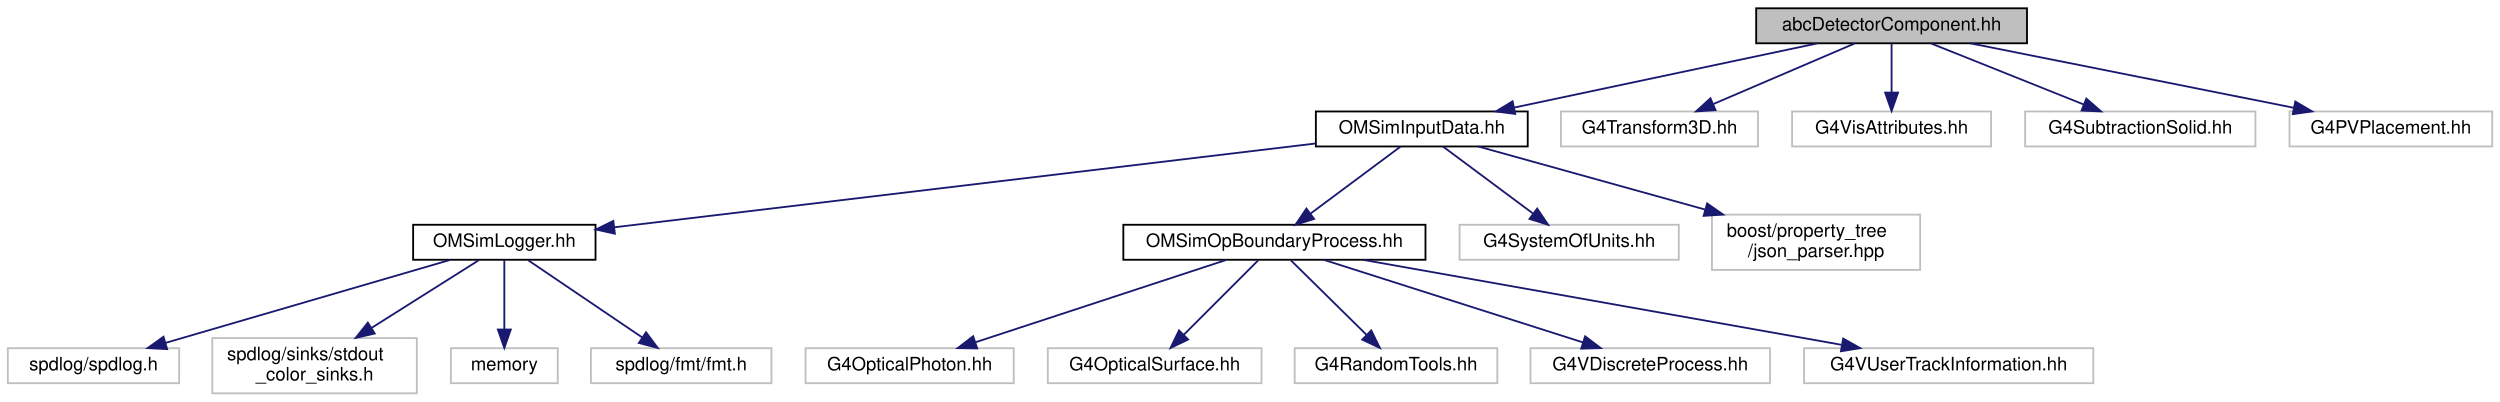
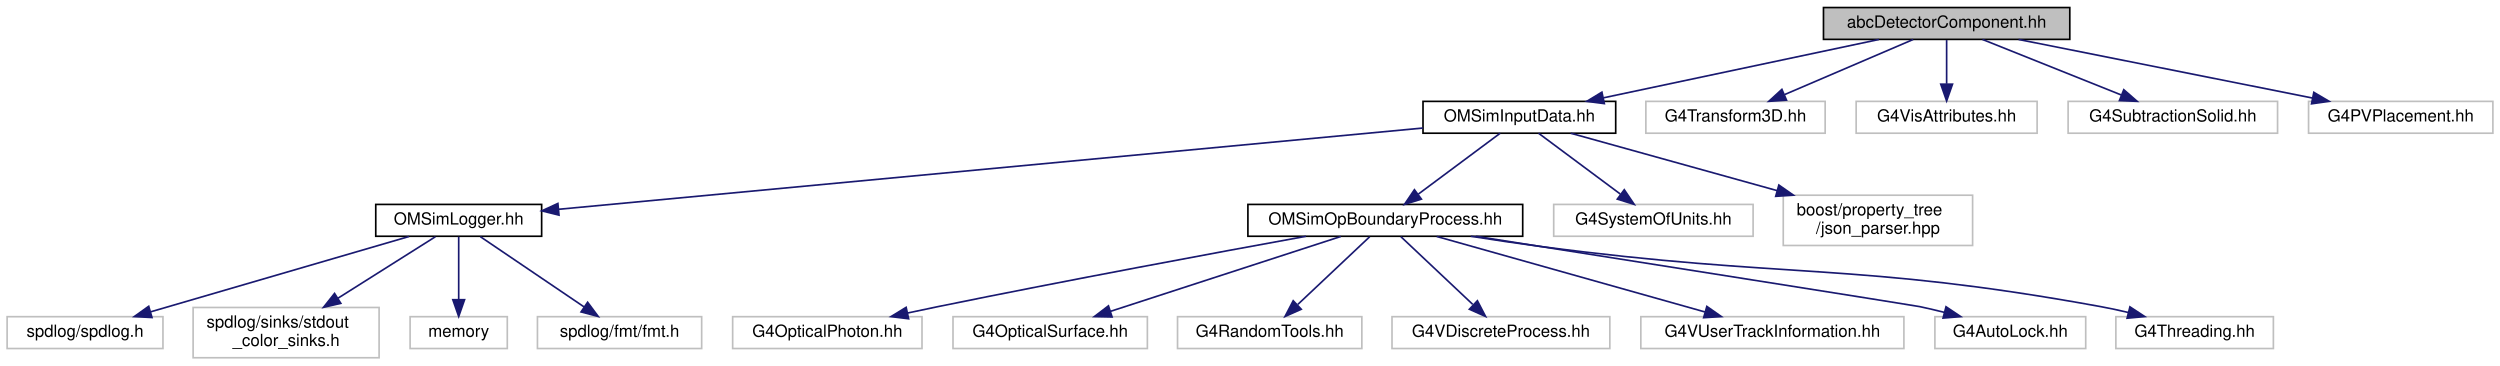
- <svg xmlns="http://www.w3.org/2000/svg" xmlns:xlink="http://www.w3.org/1999/xlink" width="1357pt" height="218pt" viewBox="0.00 0.00 1356.50 218.00">
+ <svg xmlns="http://www.w3.org/2000/svg" xmlns:xlink="http://www.w3.org/1999/xlink" width="1492pt" height="218pt" viewBox="0.00 0.00 1491.50 218.00">
  <g id="graph0" class="graph" transform="scale(1 1) rotate(0) translate(4 214)">
    <g id="node1" class="node">
      <g id="a_node1">
        <a xlink:title="Provides helper base class abcDetectorComponent for constructing and managing detector components in ...">
-           <polygon fill="#bfbfbf" stroke="black" points="949,-190.5 949,-209.5 1096,-209.5 1096,-190.5 949,-190.5" />
-           <text text-anchor="middle" x="1022.5" y="-197.5" font-family="Helvetica,sans-Serif" font-size="10.00">abcDetectorComponent.hh</text>
+           <polygon fill="#bfbfbf" stroke="black" points="1084,-190.5 1084,-209.5 1231,-209.5 1231,-190.5 1084,-190.5" />
+           <text text-anchor="middle" x="1157.5" y="-197.5" font-family="Helvetica,sans-Serif" font-size="10.00">abcDetectorComponent.hh</text>
        </a>
      </g>
    </g>
    <g id="node2" class="node">
      <g id="a_node2">
        <a xlink:href="_o_m_sim_input_data_8hh.html" target="_top" xlink:title="Definition of ParameterTable and InputDataManager.">
-           <polygon fill="none" stroke="black" points="710,-134.5 710,-153.5 825,-153.5 825,-134.5 710,-134.5" />
-           <text text-anchor="middle" x="767.5" y="-141.5" font-family="Helvetica,sans-Serif" font-size="10.00">OMSimInputData.hh</text>
+           <polygon fill="none" stroke="black" points="845,-134.5 845,-153.5 960,-153.5 960,-134.5 845,-134.5" />
+           <text text-anchor="middle" x="902.5" y="-141.5" font-family="Helvetica,sans-Serif" font-size="10.00">OMSimInputData.hh</text>
        </a>
      </g>
    </g>
    <g id="edge1" class="edge">
-       <path fill="none" stroke="midnightblue" d="M982.09,-190.44C937.52,-181 865.73,-165.8 817.61,-155.61" />
-       <polygon fill="midnightblue" stroke="midnightblue" points="818.22,-152.16 807.72,-153.52 816.77,-159.01 818.22,-152.16" />
-     </g>
-     <g id="node16" class="node">
-       <g id="a_node16">
-         <a xlink:title=" ">
-           <polygon fill="none" stroke="#bfbfbf" points="843,-134.5 843,-153.5 950,-153.5 950,-134.5 843,-134.5" />
-           <text text-anchor="middle" x="896.5" y="-141.5" font-family="Helvetica,sans-Serif" font-size="10.00">G4Transform3D.hh</text>
-         </a>
-       </g>
-     </g>
-     <g id="edge15" class="edge">
-       <path fill="none" stroke="midnightblue" d="M1002.53,-190.44C981.89,-181.6 949.44,-167.69 925.87,-157.59" />
-       <polygon fill="midnightblue" stroke="midnightblue" points="926.94,-154.24 916.37,-153.52 924.18,-160.67 926.94,-154.24" />
-     </g>
-     <g id="node17" class="node">
-       <g id="a_node17">
-         <a xlink:title=" ">
-           <polygon fill="none" stroke="#bfbfbf" points="968.5,-134.5 968.5,-153.5 1076.5,-153.5 1076.5,-134.5 968.5,-134.5" />
-           <text text-anchor="middle" x="1022.5" y="-141.5" font-family="Helvetica,sans-Serif" font-size="10.00">G4VisAttributes.hh</text>
-         </a>
-       </g>
-     </g>
-     <g id="edge16" class="edge">
-       <path fill="none" stroke="midnightblue" d="M1022.5,-190.08C1022.5,-183.01 1022.5,-172.86 1022.5,-163.99" />
-       <polygon fill="midnightblue" stroke="midnightblue" points="1026,-163.75 1022.5,-153.75 1019,-163.75 1026,-163.75" />
+       <path fill="none" stroke="midnightblue" d="M1117.09,-190.44C1072.52,-181 1000.73,-165.8 952.61,-155.61" />
+       <polygon fill="midnightblue" stroke="midnightblue" points="953.22,-152.16 942.72,-153.52 951.77,-159.01 953.22,-152.16" />
    </g>
    <g id="node18" class="node">
      <g id="a_node18">
        <a xlink:title=" ">
-           <polygon fill="none" stroke="#bfbfbf" points="1095,-134.5 1095,-153.5 1220,-153.5 1220,-134.5 1095,-134.5" />
-           <text text-anchor="middle" x="1157.5" y="-141.5" font-family="Helvetica,sans-Serif" font-size="10.00">G4SubtractionSolid.hh</text>
+           <polygon fill="none" stroke="#bfbfbf" points="978,-134.5 978,-153.5 1085,-153.5 1085,-134.5 978,-134.5" />
+           <text text-anchor="middle" x="1031.5" y="-141.5" font-family="Helvetica,sans-Serif" font-size="10.00">G4Transform3D.hh</text>
        </a>
      </g>
    </g>
    <g id="edge17" class="edge">
-       <path fill="none" stroke="midnightblue" d="M1043.89,-190.44C1066.21,-181.52 1101.4,-167.44 1126.71,-157.32" />
-       <polygon fill="midnightblue" stroke="midnightblue" points="1128.22,-160.48 1136.21,-153.52 1125.62,-153.98 1128.22,-160.48" />
+       <path fill="none" stroke="midnightblue" d="M1137.53,-190.44C1116.89,-181.6 1084.44,-167.69 1060.87,-157.59" />
+       <polygon fill="midnightblue" stroke="midnightblue" points="1061.94,-154.24 1051.37,-153.52 1059.18,-160.67 1061.94,-154.24" />
    </g>
    <g id="node19" class="node">
      <g id="a_node19">
        <a xlink:title=" ">
-           <polygon fill="none" stroke="#bfbfbf" points="1238.5,-134.5 1238.5,-153.5 1348.5,-153.5 1348.5,-134.5 1238.5,-134.5" />
-           <text text-anchor="middle" x="1293.5" y="-141.5" font-family="Helvetica,sans-Serif" font-size="10.00">G4PVPlacement.hh</text>
+           <polygon fill="none" stroke="#bfbfbf" points="1103.5,-134.5 1103.5,-153.5 1211.5,-153.5 1211.5,-134.5 1103.5,-134.5" />
+           <text text-anchor="middle" x="1157.5" y="-141.5" font-family="Helvetica,sans-Serif" font-size="10.00">G4VisAttributes.hh</text>
        </a>
      </g>
    </g>
    <g id="edge18" class="edge">
-       <path fill="none" stroke="midnightblue" d="M1065.44,-190.44C1113.01,-180.96 1189.74,-165.67 1240.89,-155.48" />
-       <polygon fill="midnightblue" stroke="midnightblue" points="1241.64,-158.9 1250.76,-153.52 1240.27,-152.04 1241.64,-158.9" />
+       <path fill="none" stroke="midnightblue" d="M1157.5,-190.08C1157.5,-183.01 1157.5,-172.86 1157.5,-163.99" />
+       <polygon fill="midnightblue" stroke="midnightblue" points="1161,-163.75 1157.5,-153.75 1154,-163.75 1161,-163.75" />
+     </g>
+     <g id="node20" class="node">
+       <g id="a_node20">
+         <a xlink:title=" ">
+           <polygon fill="none" stroke="#bfbfbf" points="1230,-134.5 1230,-153.5 1355,-153.5 1355,-134.5 1230,-134.5" />
+           <text text-anchor="middle" x="1292.5" y="-141.5" font-family="Helvetica,sans-Serif" font-size="10.00">G4SubtractionSolid.hh</text>
+         </a>
+       </g>
+     </g>
+     <g id="edge19" class="edge">
+       <path fill="none" stroke="midnightblue" d="M1178.89,-190.44C1201.21,-181.52 1236.4,-167.44 1261.71,-157.32" />
+       <polygon fill="midnightblue" stroke="midnightblue" points="1263.22,-160.48 1271.21,-153.52 1260.62,-153.98 1263.22,-160.48" />
+     </g>
+     <g id="node21" class="node">
+       <g id="a_node21">
+         <a xlink:title=" ">
+           <polygon fill="none" stroke="#bfbfbf" points="1373.5,-134.5 1373.5,-153.5 1483.5,-153.5 1483.5,-134.5 1373.5,-134.5" />
+           <text text-anchor="middle" x="1428.5" y="-141.5" font-family="Helvetica,sans-Serif" font-size="10.00">G4PVPlacement.hh</text>
+         </a>
+       </g>
+     </g>
+     <g id="edge20" class="edge">
+       <path fill="none" stroke="midnightblue" d="M1200.44,-190.44C1248.01,-180.96 1324.74,-165.67 1375.89,-155.48" />
+       <polygon fill="midnightblue" stroke="midnightblue" points="1376.64,-158.9 1385.76,-153.52 1375.27,-152.04 1376.64,-158.9" />
    </g>
    <g id="node3" class="node">
      <g id="a_node3">
        <a xlink:href="_o_m_sim_logger_8hh_source.html" target="_top" xlink:title=" ">
          <polygon fill="none" stroke="black" points="220,-73 220,-92 319,-92 319,-73 220,-73" />
          <text text-anchor="middle" x="269.5" y="-80" font-family="Helvetica,sans-Serif" font-size="10.00">OMSimLogger.hh</text>
        </a>
      </g>
    </g>
    <g id="edge2" class="edge">
-       <path fill="none" stroke="midnightblue" d="M709.89,-136.12C614.78,-124.75 425.87,-102.18 329.33,-90.65" />
-       <polygon fill="midnightblue" stroke="midnightblue" points="329.5,-87.14 319.15,-89.43 328.66,-94.09 329.5,-87.14" />
+       <path fill="none" stroke="midnightblue" d="M844.93,-137.59C725.29,-126.34 450.84,-100.55 329.3,-89.12" />
+       <polygon fill="midnightblue" stroke="midnightblue" points="329.36,-85.61 319.07,-88.16 328.7,-92.58 329.36,-85.61" />
    </g>
    <g id="node8" class="node">
      <g id="a_node8">
        <a xlink:href="_o_m_sim_op_boundary_process_8hh_source.html" target="_top" xlink:title=" ">
-           <polygon fill="none" stroke="black" points="605.5,-73 605.5,-92 769.5,-92 769.5,-73 605.5,-73" />
-           <text text-anchor="middle" x="687.5" y="-80" font-family="Helvetica,sans-Serif" font-size="10.00">OMSimOpBoundaryProcess.hh</text>
+           <polygon fill="none" stroke="black" points="740.5,-73 740.5,-92 904.5,-92 904.5,-73 740.5,-73" />
+           <text text-anchor="middle" x="822.5" y="-80" font-family="Helvetica,sans-Serif" font-size="10.00">OMSimOpBoundaryProcess.hh</text>
        </a>
      </g>
    </g>
    <g id="edge7" class="edge">
-       <path fill="none" stroke="midnightblue" d="M756.04,-134.48C743.33,-125.02 722.59,-109.6 707.25,-98.19" />
-       <polygon fill="midnightblue" stroke="midnightblue" points="709.05,-95.17 698.94,-92.01 704.88,-100.79 709.05,-95.17" />
-     </g>
-     <g id="node14" class="node">
-       <g id="a_node14">
-         <a xlink:title=" ">
-           <polygon fill="none" stroke="#bfbfbf" points="788,-73 788,-92 907,-92 907,-73 788,-73" />
-           <text text-anchor="middle" x="847.5" y="-80" font-family="Helvetica,sans-Serif" font-size="10.00">G4SystemOfUnits.hh</text>
-         </a>
-       </g>
-     </g>
-     <g id="edge13" class="edge">
-       <path fill="none" stroke="midnightblue" d="M778.96,-134.48C791.67,-125.02 812.41,-109.6 827.75,-98.19" />
-       <polygon fill="midnightblue" stroke="midnightblue" points="830.12,-100.79 836.06,-92.01 825.95,-95.17 830.12,-100.79" />
-     </g>
-     <g id="node15" class="node">
-       <g id="a_node15">
-         <a xlink:title=" ">
-           <polygon fill="none" stroke="#bfbfbf" points="925,-67.5 925,-97.5 1038,-97.5 1038,-67.5 925,-67.5" />
-           <text text-anchor="start" x="933" y="-85.5" font-family="Helvetica,sans-Serif" font-size="10.00">boost/property_tree</text>
-           <text text-anchor="middle" x="981.5" y="-74.5" font-family="Helvetica,sans-Serif" font-size="10.00">/json_parser.hpp</text>
-         </a>
-       </g>
-     </g>
-     <g id="edge14" class="edge">
-       <path fill="none" stroke="midnightblue" d="M798.16,-134.48C830.19,-125.57 881.27,-111.37 921.38,-100.22" />
-       <polygon fill="midnightblue" stroke="midnightblue" points="922.37,-103.57 931.06,-97.52 920.49,-96.83 922.37,-103.57" />
+       <path fill="none" stroke="midnightblue" d="M891.04,-134.48C878.33,-125.02 857.59,-109.6 842.25,-98.19" />
+       <polygon fill="midnightblue" stroke="midnightblue" points="844.05,-95.17 833.94,-92.01 839.88,-100.79 844.05,-95.17" />
+     </g>
+     <g id="node16" class="node">
+       <g id="a_node16">
+         <a xlink:title=" ">
+           <polygon fill="none" stroke="#bfbfbf" points="923,-73 923,-92 1042,-92 1042,-73 923,-73" />
+           <text text-anchor="middle" x="982.5" y="-80" font-family="Helvetica,sans-Serif" font-size="10.00">G4SystemOfUnits.hh</text>
+         </a>
+       </g>
+     </g>
+     <g id="edge15" class="edge">
+       <path fill="none" stroke="midnightblue" d="M913.96,-134.48C926.67,-125.02 947.41,-109.6 962.75,-98.19" />
+       <polygon fill="midnightblue" stroke="midnightblue" points="965.12,-100.79 971.06,-92.01 960.95,-95.17 965.12,-100.79" />
+     </g>
+     <g id="node17" class="node">
+       <g id="a_node17">
+         <a xlink:title=" ">
+           <polygon fill="none" stroke="#bfbfbf" points="1060,-67.5 1060,-97.5 1173,-97.5 1173,-67.5 1060,-67.5" />
+           <text text-anchor="start" x="1068" y="-85.5" font-family="Helvetica,sans-Serif" font-size="10.00">boost/property_tree</text>
+           <text text-anchor="middle" x="1116.5" y="-74.5" font-family="Helvetica,sans-Serif" font-size="10.00">/json_parser.hpp</text>
+         </a>
+       </g>
+     </g>
+     <g id="edge16" class="edge">
+       <path fill="none" stroke="midnightblue" d="M933.16,-134.48C965.19,-125.57 1016.27,-111.37 1056.38,-100.22" />
+       <polygon fill="midnightblue" stroke="midnightblue" points="1057.37,-103.57 1066.06,-97.52 1055.49,-96.83 1057.37,-103.57" />
    </g>
    <g id="node4" class="node">
      <g id="a_node4">
        <a xlink:title=" ">
          <polygon fill="none" stroke="#bfbfbf" points="0,-6 0,-25 93,-25 93,-6 0,-6" />
          <text text-anchor="middle" x="46.5" y="-13" font-family="Helvetica,sans-Serif" font-size="10.00">spdlog/spdlog.h</text>
        </a>
      </g>
    </g>
    <g id="edge3" class="edge">
      <path fill="none" stroke="midnightblue" d="M239.89,-72.87C200.21,-61.3 129.69,-40.75 85.66,-27.91" />
      <polygon fill="midnightblue" stroke="midnightblue" points="86.46,-24.5 75.88,-25.06 84.5,-31.22 86.46,-24.5" />
    </g>
    <g id="node5" class="node">
      <g id="a_node5">
        <a xlink:title=" ">
          <polygon fill="none" stroke="#bfbfbf" points="111,-0.5 111,-30.5 222,-30.5 222,-0.5 111,-0.5" />
          <text text-anchor="start" x="119" y="-18.5" font-family="Helvetica,sans-Serif" font-size="10.00">spdlog/sinks/stdout</text>
          <text text-anchor="middle" x="166.5" y="-7.5" font-family="Helvetica,sans-Serif" font-size="10.00">_color_sinks.h</text>
        </a>
      </g>
    </g>
    <g id="edge4" class="edge">
      <path fill="none" stroke="midnightblue" d="M255.61,-72.73C240.75,-63.36 216.71,-48.19 197.35,-35.97" />
      <polygon fill="midnightblue" stroke="midnightblue" points="199.15,-32.97 188.83,-30.59 195.41,-38.89 199.15,-32.97" />
    </g>
    <g id="node6" class="node">
      <g id="a_node6">
        <a xlink:title=" ">
          <polygon fill="none" stroke="#bfbfbf" points="240.5,-6 240.5,-25 298.5,-25 298.5,-6 240.5,-6" />
          <text text-anchor="middle" x="269.5" y="-13" font-family="Helvetica,sans-Serif" font-size="10.00">memory</text>
        </a>
      </g>
    </g>
    <g id="edge5" class="edge">
      <path fill="none" stroke="midnightblue" d="M269.5,-72.73C269.5,-63.18 269.5,-47.62 269.5,-35.28" />
      <polygon fill="midnightblue" stroke="midnightblue" points="273,-35.13 269.5,-25.13 266,-35.13 273,-35.13" />
    </g>
    <g id="node7" class="node">
      <g id="a_node7">
        <a xlink:title=" ">
          <polygon fill="none" stroke="#bfbfbf" points="316.5,-6 316.5,-25 414.5,-25 414.5,-6 316.5,-6" />
          <text text-anchor="middle" x="365.5" y="-13" font-family="Helvetica,sans-Serif" font-size="10.00">spdlog/fmt/fmt.h</text>
        </a>
      </g>
    </g>
    <g id="edge6" class="edge">
      <path fill="none" stroke="midnightblue" d="M282.45,-72.73C298.35,-61.96 325.55,-43.55 344.47,-30.74" />
      <polygon fill="midnightblue" stroke="midnightblue" points="346.44,-33.63 352.76,-25.13 342.52,-27.84 346.44,-33.63" />
    </g>
    <g id="node9" class="node">
      <g id="a_node9">
        <a xlink:title=" ">
          <polygon fill="none" stroke="#bfbfbf" points="433,-6 433,-25 546,-25 546,-6 433,-6" />
          <text text-anchor="middle" x="489.5" y="-13" font-family="Helvetica,sans-Serif" font-size="10.00">G4OpticalPhoton.hh</text>
        </a>
      </g>
    </g>
    <g id="edge8" class="edge">
-       <path fill="none" stroke="midnightblue" d="M661.21,-72.87C626.27,-61.4 564.42,-41.09 525.26,-28.24" />
-       <polygon fill="midnightblue" stroke="midnightblue" points="526.18,-24.86 515.59,-25.06 524,-31.51 526.18,-24.86" />
+       <path fill="none" stroke="midnightblue" d="M775.15,-72.98C721.71,-63.26 632.23,-46.68 555.5,-31 549.68,-29.81 543.59,-28.53 537.55,-27.23" />
+       <polygon fill="midnightblue" stroke="midnightblue" points="538.02,-23.75 527.5,-25.05 536.53,-30.59 538.02,-23.75" />
    </g>
    <g id="node10" class="node">
      <g id="a_node10">
        <a xlink:title=" ">
          <polygon fill="none" stroke="#bfbfbf" points="564.5,-6 564.5,-25 680.5,-25 680.5,-6 564.5,-6" />
          <text text-anchor="middle" x="622.5" y="-13" font-family="Helvetica,sans-Serif" font-size="10.00">G4OpticalSurface.hh</text>
        </a>
      </g>
    </g>
    <g id="edge9" class="edge">
-       <path fill="none" stroke="midnightblue" d="M678.73,-72.73C668.4,-62.4 651.04,-45.04 638.33,-32.33" />
-       <polygon fill="midnightblue" stroke="midnightblue" points="640.67,-29.72 631.13,-25.13 635.72,-34.67 640.67,-29.72" />
+       <path fill="none" stroke="midnightblue" d="M795.94,-72.87C760.58,-61.38 697.91,-41.01 658.37,-28.16" />
+       <polygon fill="midnightblue" stroke="midnightblue" points="659.44,-24.83 648.85,-25.06 657.28,-31.48 659.44,-24.83" />
    </g>
    <g id="node11" class="node">
      <g id="a_node11">
        <a xlink:title=" ">
          <polygon fill="none" stroke="#bfbfbf" points="698.5,-6 698.5,-25 808.5,-25 808.5,-6 698.5,-6" />
          <text text-anchor="middle" x="753.5" y="-13" font-family="Helvetica,sans-Serif" font-size="10.00">G4RandomTools.hh</text>
        </a>
      </g>
    </g>
    <g id="edge10" class="edge">
-       <path fill="none" stroke="midnightblue" d="M696.4,-72.73C706.89,-62.4 724.52,-45.04 737.42,-32.33" />
-       <polygon fill="midnightblue" stroke="midnightblue" points="740.07,-34.64 744.74,-25.13 735.16,-29.65 740.07,-34.64" />
+       <path fill="none" stroke="midnightblue" d="M813.19,-72.73C802.23,-62.4 783.79,-45.04 770.31,-32.33" />
+       <polygon fill="midnightblue" stroke="midnightblue" points="772.34,-29.44 762.66,-25.13 767.54,-34.53 772.34,-29.44" />
    </g>
    <g id="node12" class="node">
      <g id="a_node12">
        <a xlink:title=" ">
          <polygon fill="none" stroke="#bfbfbf" points="826.5,-6 826.5,-25 956.5,-25 956.5,-6 826.5,-6" />
          <text text-anchor="middle" x="891.5" y="-13" font-family="Helvetica,sans-Serif" font-size="10.00">G4VDiscreteProcess.hh</text>
        </a>
      </g>
    </g>
    <g id="edge11" class="edge">
-       <path fill="none" stroke="midnightblue" d="M714.59,-72.87C750.66,-61.38 814.58,-41.01 854.91,-28.16" />
-       <polygon fill="midnightblue" stroke="midnightblue" points="856.16,-31.43 864.62,-25.06 854.03,-24.76 856.16,-31.43" />
+       <path fill="none" stroke="midnightblue" d="M831.81,-72.73C842.77,-62.4 861.21,-45.04 874.69,-32.33" />
+       <polygon fill="midnightblue" stroke="midnightblue" points="877.46,-34.53 882.34,-25.13 872.66,-29.44 877.46,-34.53" />
    </g>
    <g id="node13" class="node">
      <g id="a_node13">
        <a xlink:title=" ">
          <polygon fill="none" stroke="#bfbfbf" points="975,-6 975,-25 1132,-25 1132,-6 975,-6" />
          <text text-anchor="middle" x="1053.5" y="-13" font-family="Helvetica,sans-Serif" font-size="10.00">G4VUserTrackInformation.hh</text>
        </a>
      </g>
    </g>
    <g id="edge12" class="edge">
-       <path fill="none" stroke="midnightblue" d="M735.72,-72.94C802.61,-61.06 923.38,-39.61 995.23,-26.85" />
-       <polygon fill="midnightblue" stroke="midnightblue" points="996.23,-30.23 1005.46,-25.03 995,-23.33 996.23,-30.23" />
+       <path fill="none" stroke="midnightblue" d="M853.18,-72.87C894.36,-61.28 967.63,-40.66 1013.22,-27.83" />
+       <polygon fill="midnightblue" stroke="midnightblue" points="1014.39,-31.14 1023.07,-25.06 1012.49,-24.4 1014.39,-31.14" />
+     </g>
+     <g id="node14" class="node">
+       <g id="a_node14">
+         <a xlink:title=" ">
+           <polygon fill="none" stroke="#bfbfbf" points="1150.5,-6 1150.5,-25 1240.5,-25 1240.5,-6 1150.5,-6" />
+           <text text-anchor="middle" x="1195.5" y="-13" font-family="Helvetica,sans-Serif" font-size="10.00">G4AutoLock.hh</text>
+         </a>
+       </g>
+     </g>
+     <g id="edge13" class="edge">
+       <path fill="none" stroke="midnightblue" d="M876.66,-72.96C966.84,-58.74 1138.27,-31.69 1141.5,-31 1146.24,-29.99 1151.18,-28.83 1156.06,-27.6" />
+       <polygon fill="midnightblue" stroke="midnightblue" points="1157.13,-30.94 1165.93,-25.04 1155.37,-24.17 1157.13,-30.94" />
+     </g>
+     <g id="node15" class="node">
+       <g id="a_node15">
+         <a xlink:title=" ">
+           <polygon fill="none" stroke="#bfbfbf" points="1258.5,-6 1258.5,-25 1352.5,-25 1352.5,-6 1258.5,-6" />
+           <text text-anchor="middle" x="1305.5" y="-13" font-family="Helvetica,sans-Serif" font-size="10.00">G4Threading.hh</text>
+         </a>
+       </g>
+     </g>
+     <g id="edge14" class="edge">
+       <path fill="none" stroke="midnightblue" d="M873.53,-73C886.85,-70.91 901.2,-68.76 914.5,-67 1062.95,-47.34 1102.18,-57.84 1249.5,-31 1254.87,-30.02 1260.49,-28.8 1266,-27.49" />
+       <polygon fill="midnightblue" stroke="midnightblue" points="1266.89,-30.88 1275.75,-25.07 1265.2,-24.09 1266.89,-30.88" />
    </g>
  </g>
</svg>
